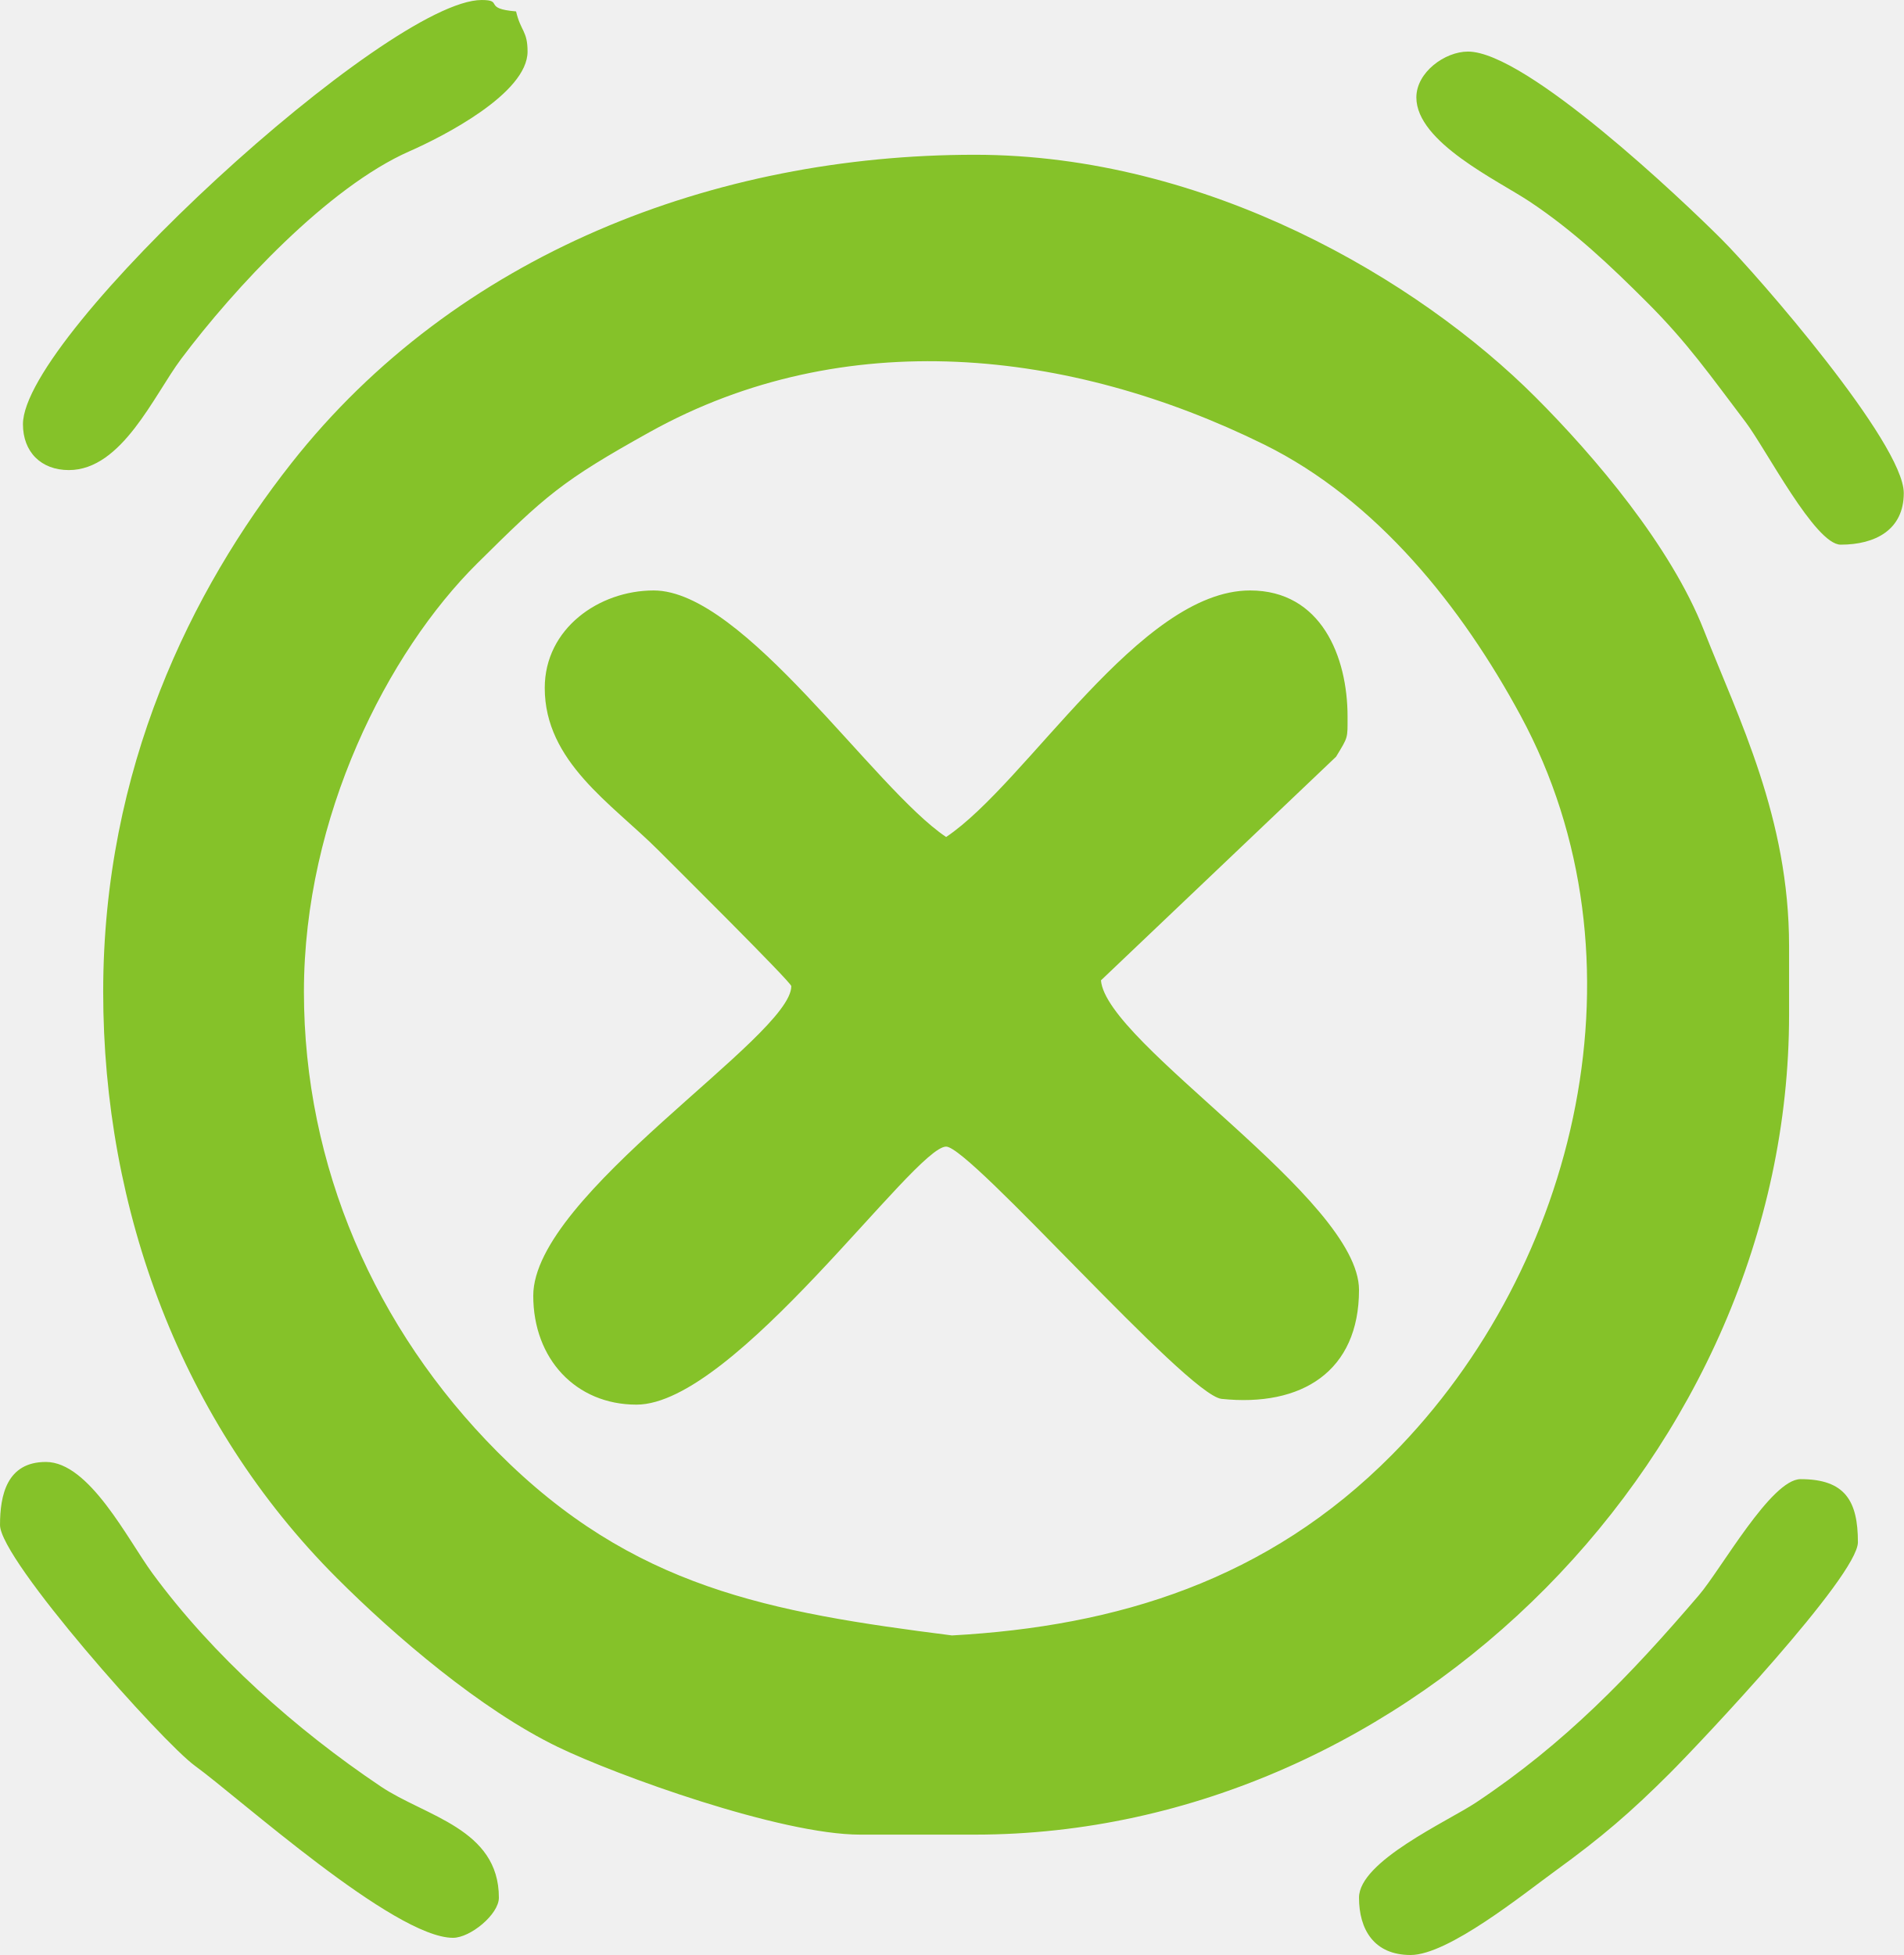
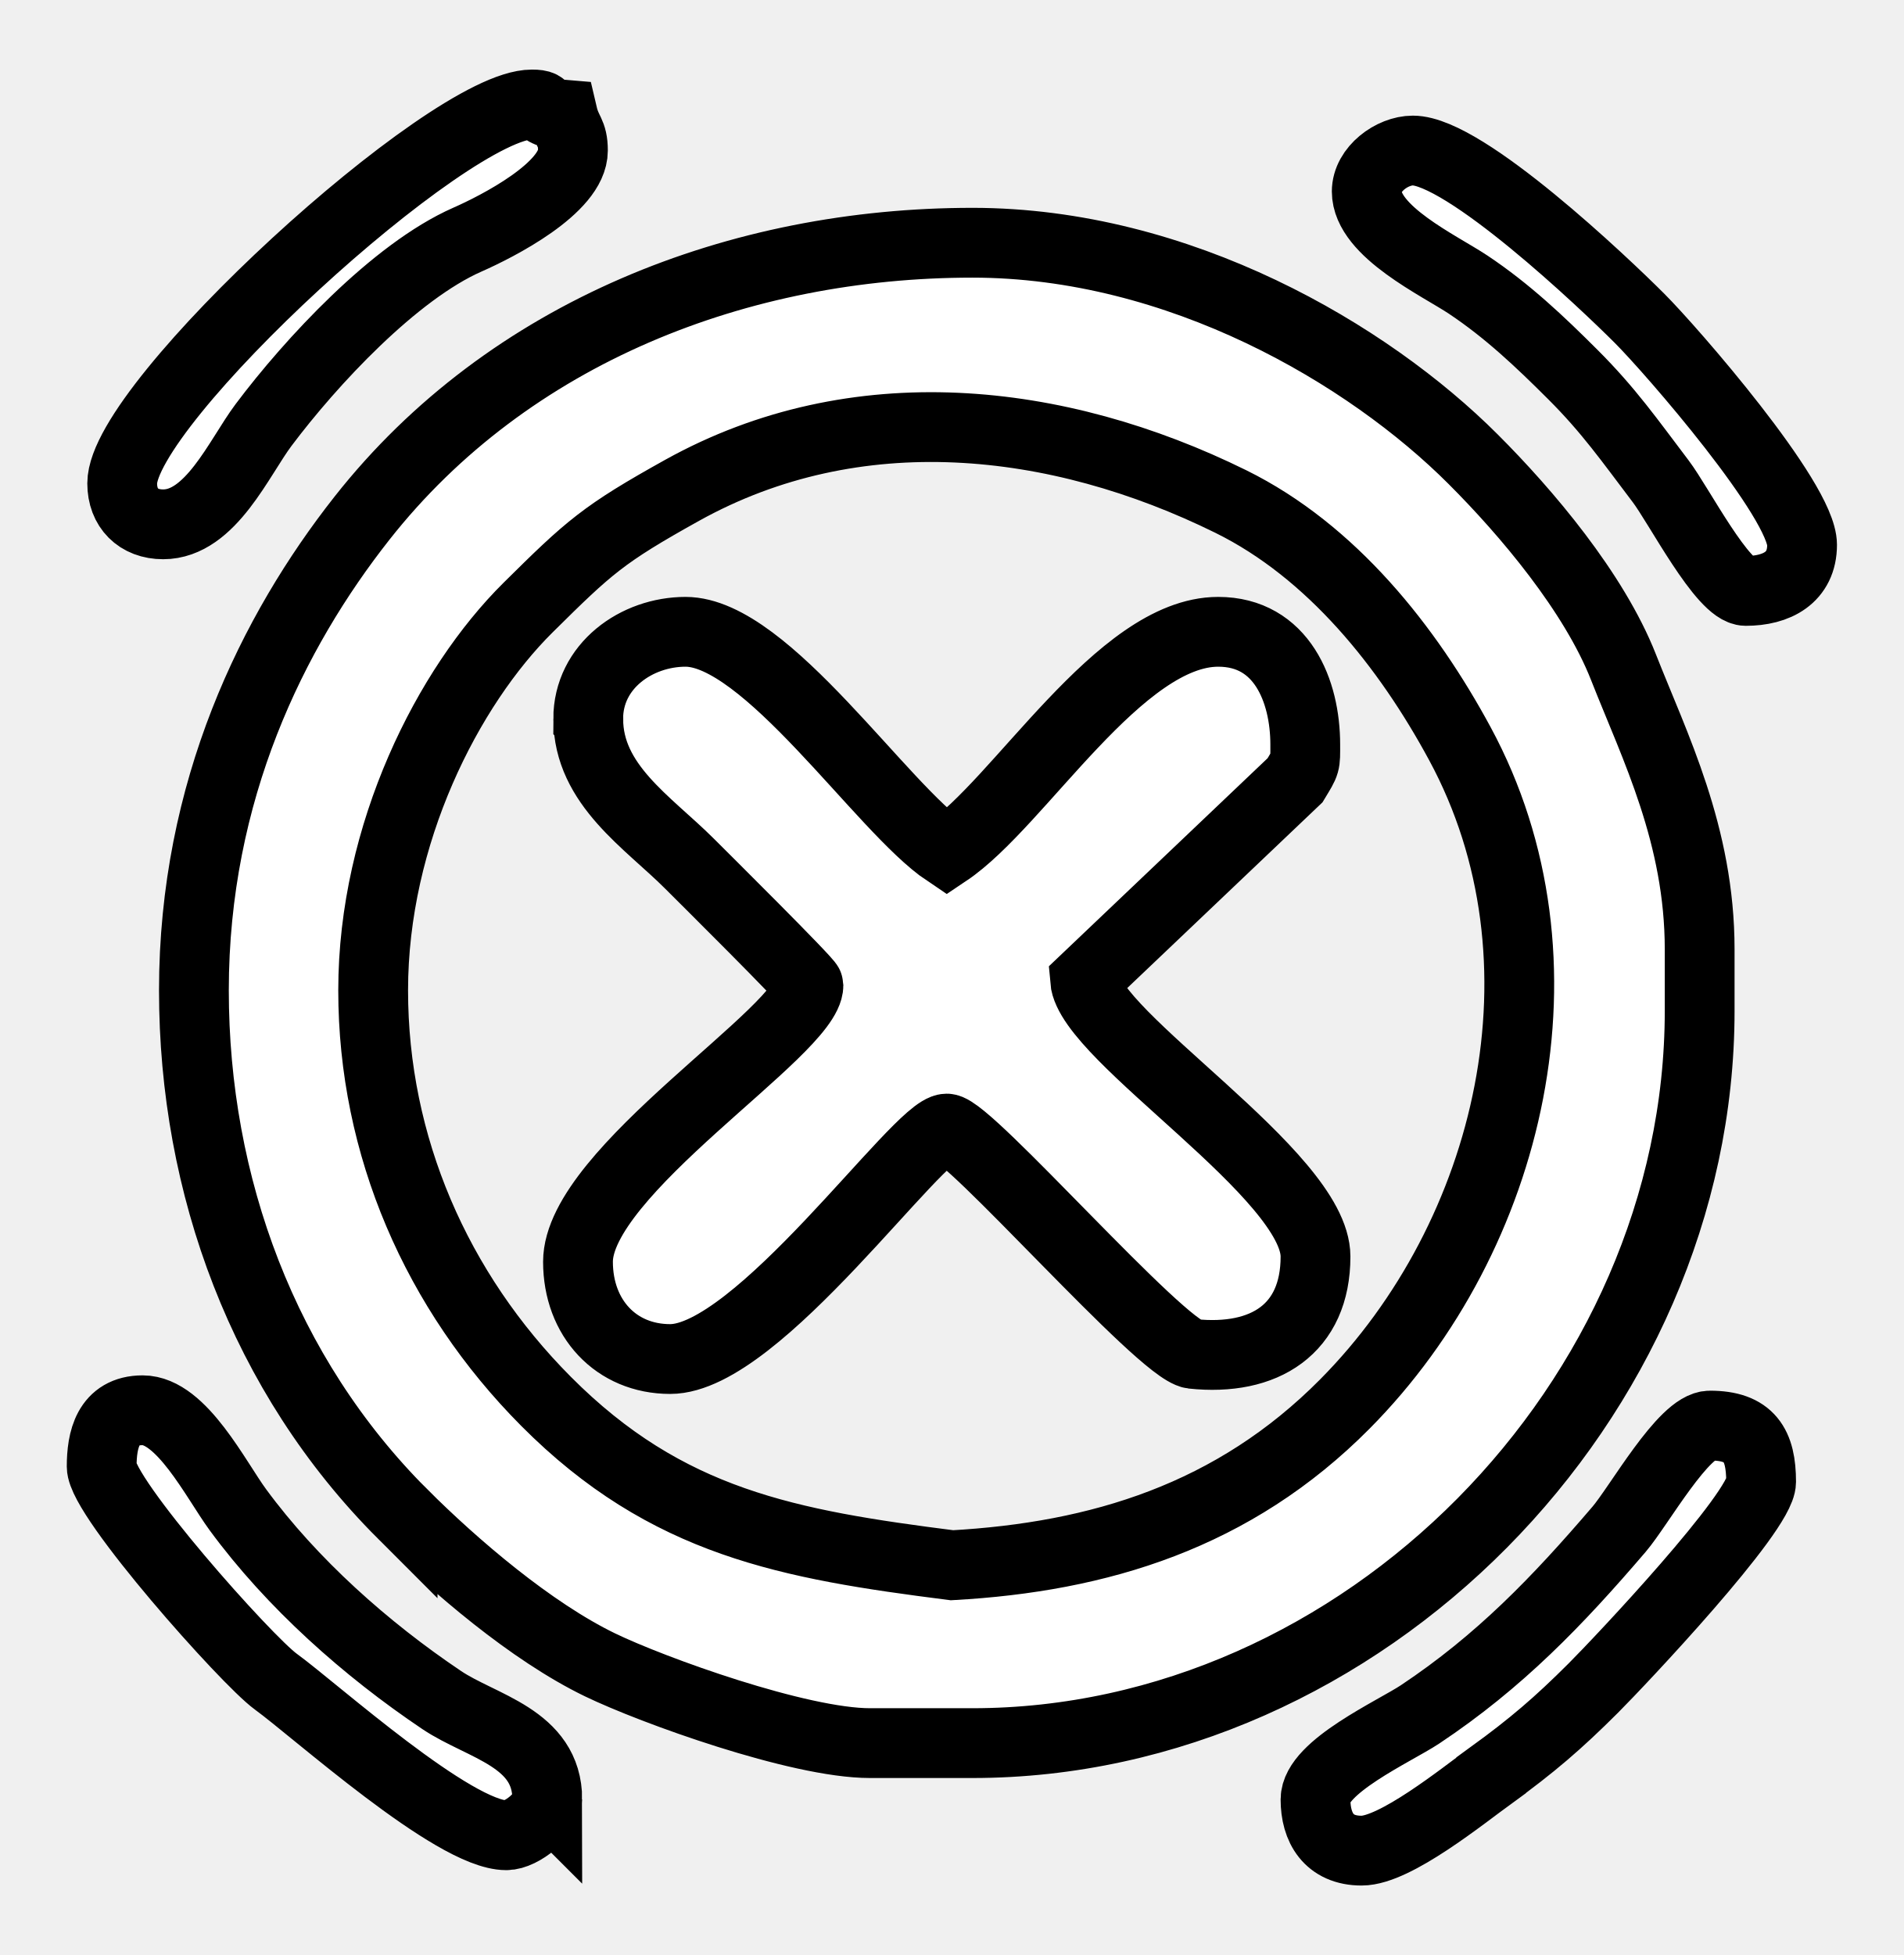
<svg xmlns="http://www.w3.org/2000/svg" version="1.0" width="48.729" height="50.036" id="svg2381">
-   <defs id="defs2383">
-     </defs>
-   <g transform="translate(-318.4926,-386.4869)" id="layer1">
-     <path d="M 354.746,388.981 C 354.746,390.129 356.837,391.107 357.653,391.651 C 358.778,392.401 359.709,393.283 360.653,394.227 C 361.686,395.258 362.281,396.113 363.171,397.286 C 363.692,397.973 364.952,400.427 365.607,400.427 C 366.496,400.427 367.222,400.046 367.222,399.106 C 367.222,397.831 363.475,393.526 362.561,392.613 C 361.557,391.608 357.556,387.807 356.067,387.807 C 355.476,387.807 354.746,388.337 354.746,388.981 L 354.746,388.981 L 354.746,388.981 z M 319.08,397.344 C 319.08,398.054 319.544,398.518 320.254,398.518 C 321.615,398.518 322.431,396.604 323.13,395.672 C 324.485,393.866 326.887,391.278 328.972,390.359 C 329.831,389.982 331.996,388.877 331.996,387.807 C 331.996,387.274 331.822,387.292 331.702,386.779 C 330.838,386.708 331.396,386.487 330.822,386.487 C 328.428,386.487 319.08,395.047 319.08,397.344 L 319.08,397.344 L 319.08,397.344 z M 332.436,404.094 C 332.436,405.983 334.152,407.057 335.335,408.239 C 335.692,408.597 338.747,411.627 338.747,411.726 C 338.747,413.024 332.142,417.057 332.142,419.649 C 332.142,421.264 333.23,422.437 334.784,422.437 C 337.3,422.437 341.896,415.833 342.71,415.833 C 343.328,415.833 348.851,422.169 349.755,422.289 C 351.816,422.506 353.278,421.581 353.278,419.501 C 353.278,417.167 346.809,413.204 346.673,411.578 L 352.691,405.854 C 353.003,405.338 352.985,405.398 352.985,404.828 C 352.985,403.294 352.311,401.599 350.489,401.599 C 347.666,401.599 344.788,406.519 342.71,407.909 C 340.859,406.671 337.535,401.599 335.225,401.599 C 333.825,401.599 332.436,402.574 332.436,404.094 L 332.436,404.094 L 332.436,404.094 z M 358.311,434.364 C 359.485,433.512 360.231,432.873 361.24,431.864 C 362.003,431.102 366.048,426.819 366.048,425.958 C 366.048,424.899 365.718,424.344 364.58,424.344 C 363.829,424.344 362.548,426.649 361.976,427.317 C 360.212,429.377 358.548,431.107 356.272,432.621 C 355.546,433.103 353.278,434.123 353.278,435.056 C 353.278,435.862 353.656,436.523 354.599,436.523 C 355.56,436.523 357.485,434.964 358.311,434.364 L 358.311,434.364 L 358.311,434.364 z M 326.272,411.872 C 326.272,407.382 328.416,403.177 330.711,400.903 C 332.46,399.171 332.862,398.802 335.128,397.542 C 340.099,394.781 345.873,395.411 350.85,397.864 C 353.743,399.292 355.914,402.027 357.414,404.802 C 360.77,411.008 358.899,418.902 354.122,423.721 C 350.935,426.937 347.082,428.111 342.86,428.344 C 338.184,427.749 334.691,427.131 331.225,423.647 C 328.086,420.492 326.272,416.327 326.272,411.872 L 326.272,411.872 L 326.272,411.872 z M 327.116,426.876 C 328.601,428.361 330.8,430.246 332.772,431.199 C 334.279,431.928 338.472,433.442 340.509,433.442 L 343.444,433.442 C 354.625,433.442 364.286,423.611 364.286,412.458 L 364.286,410.698 C 364.286,407.421 363,404.892 362.102,402.609 C 361.259,400.466 359.321,398.177 357.792,396.648 C 354.783,393.639 349.376,390.448 343.444,390.448 C 336.789,390.448 330.168,392.987 325.95,398.343 C 323.396,401.586 321.134,406.148 321.134,411.872 C 321.134,417.458 323.128,422.889 327.116,426.876 L 327.116,426.876 L 327.116,426.876 z M 331.262,435.056 C 331.262,433.288 329.38,432.977 328.238,432.209 C 326.067,430.751 323.948,428.869 322.394,426.753 C 321.765,425.896 320.779,423.904 319.667,423.904 C 318.666,423.904 318.493,424.758 318.493,425.518 C 318.493,426.408 322.646,431.074 323.483,431.681 C 324.609,432.498 328.583,436.083 330.088,436.083 C 330.53,436.083 331.262,435.484 331.262,435.056 L 331.262,435.056 L 331.262,435.056 z" id="path32" style="fill:#85c229;stroke:none" />
+   <g transform="matrix(0.8931594,0,0,0.8931594,-281.8615,-342.5215)" id="layer1">
+     <path d="m 354.746,388.981 c 0,1.149 2.091,2.126 2.907,2.67 1.125,0.75 2.056,1.633 3,2.576 1.033,1.031 1.627,1.886 2.517,3.059 0.522,0.688 1.781,3.141 2.437,3.141 0.889,0 1.615,-0.381 1.615,-1.321 0,-1.275 -3.747,-5.58 -4.66,-6.492 -1.004,-1.005 -5.005,-4.806 -6.495,-4.806 -0.591,0 -1.321,0.53 -1.321,1.174 l 0,0 0,0 z m -35.666,8.364 c 0,0.71 0.464,1.174 1.174,1.174 1.361,0 2.177,-1.914 2.877,-2.846 1.355,-1.806 3.757,-4.394 5.842,-5.312 0.86,-0.378 3.024,-1.482 3.024,-2.553 0,-0.532 -0.174,-0.515 -0.294,-1.028 -0.864,-0.071 -0.306,-0.292 -0.881,-0.292 -2.394,0 -11.742,8.56 -11.742,10.857 l 0,0 0,0 z m 13.356,6.75 c 0,1.889 1.716,2.962 2.899,4.145 0.357,0.357 3.412,3.388 3.412,3.486 0,1.299 -6.605,5.331 -6.605,7.924 0,1.615 1.088,2.788 2.642,2.788 2.516,0 7.112,-6.604 7.926,-6.604 0.618,0 6.141,6.336 7.045,6.456 2.06,0.216 3.523,-0.709 3.523,-2.789 0,-2.334 -6.47,-6.296 -6.605,-7.923 l 6.018,-5.724 c 0.312,-0.516 0.293,-0.456 0.293,-1.026 0,-1.534 -0.674,-3.229 -2.495,-3.229 -2.824,0 -5.702,4.92 -7.779,6.31 -1.852,-1.239 -5.175,-6.31 -7.486,-6.31 -1.4,0 -2.789,0.975 -2.789,2.495 l 0,0 0,0 z m 25.875,30.27 c 1.175,-0.853 1.92,-1.491 2.93,-2.5 0.762,-0.762 4.807,-5.045 4.807,-5.906 0,-1.059 -0.33,-1.614 -1.468,-1.614 -0.75,0 -2.032,2.305 -2.604,2.973 -1.764,2.06 -3.428,3.79 -5.704,5.304 -0.727,0.482 -2.994,1.502 -2.994,2.435 0,0.806 0.378,1.468 1.321,1.468 0.961,0 2.886,-1.559 3.712,-2.159 l 0,0 0,0 z m -32.039,-22.492 c 0,-4.49 2.144,-8.695 4.44,-10.969 1.749,-1.732 2.151,-2.101 4.417,-3.361 4.971,-2.761 10.745,-2.131 15.722,0.323 2.893,1.427 5.064,4.162 6.564,6.938 3.356,6.206 1.484,14.1 -3.292,18.919 -3.187,3.216 -7.041,4.39 -11.263,4.624 -4.676,-0.595 -8.169,-1.214 -11.634,-4.697 -3.139,-3.155 -4.954,-7.32 -4.954,-11.775 l 0,0 0,0 z m 0.844,15.004 c 1.486,1.485 3.685,3.37 5.656,4.324 1.508,0.729 5.7,2.243 7.737,2.243 l 2.936,0 c 11.18,0 20.842,-9.831 20.842,-20.984 l 0,-1.76 c 0,-3.277 -1.286,-5.806 -2.184,-8.089 -0.843,-2.144 -2.781,-4.433 -4.311,-5.961 -3.009,-3.009 -8.416,-6.2 -14.347,-6.2 -6.655,0 -13.276,2.539 -17.495,7.895 -2.554,3.243 -4.815,7.805 -4.815,13.529 0,5.586 1.994,11.018 5.981,15.004 l 0,0 0,0 z m 4.146,8.18 c 0,-1.768 -1.882,-2.079 -3.024,-2.846 -2.171,-1.459 -4.29,-3.34 -5.844,-5.456 -0.629,-0.858 -1.615,-2.849 -2.728,-2.849 -1,0 -1.174,0.854 -1.174,1.614 0,0.89 4.154,5.556 4.99,6.162 1.127,0.818 5.1,4.402 6.605,4.402 0.443,0 1.174,-0.599 1.174,-1.028 l 0,0 0,0 z" id="path32" style="fill:#FFFFFF;stroke:#000000;stroke-width:2" />
  </g>
</svg>
